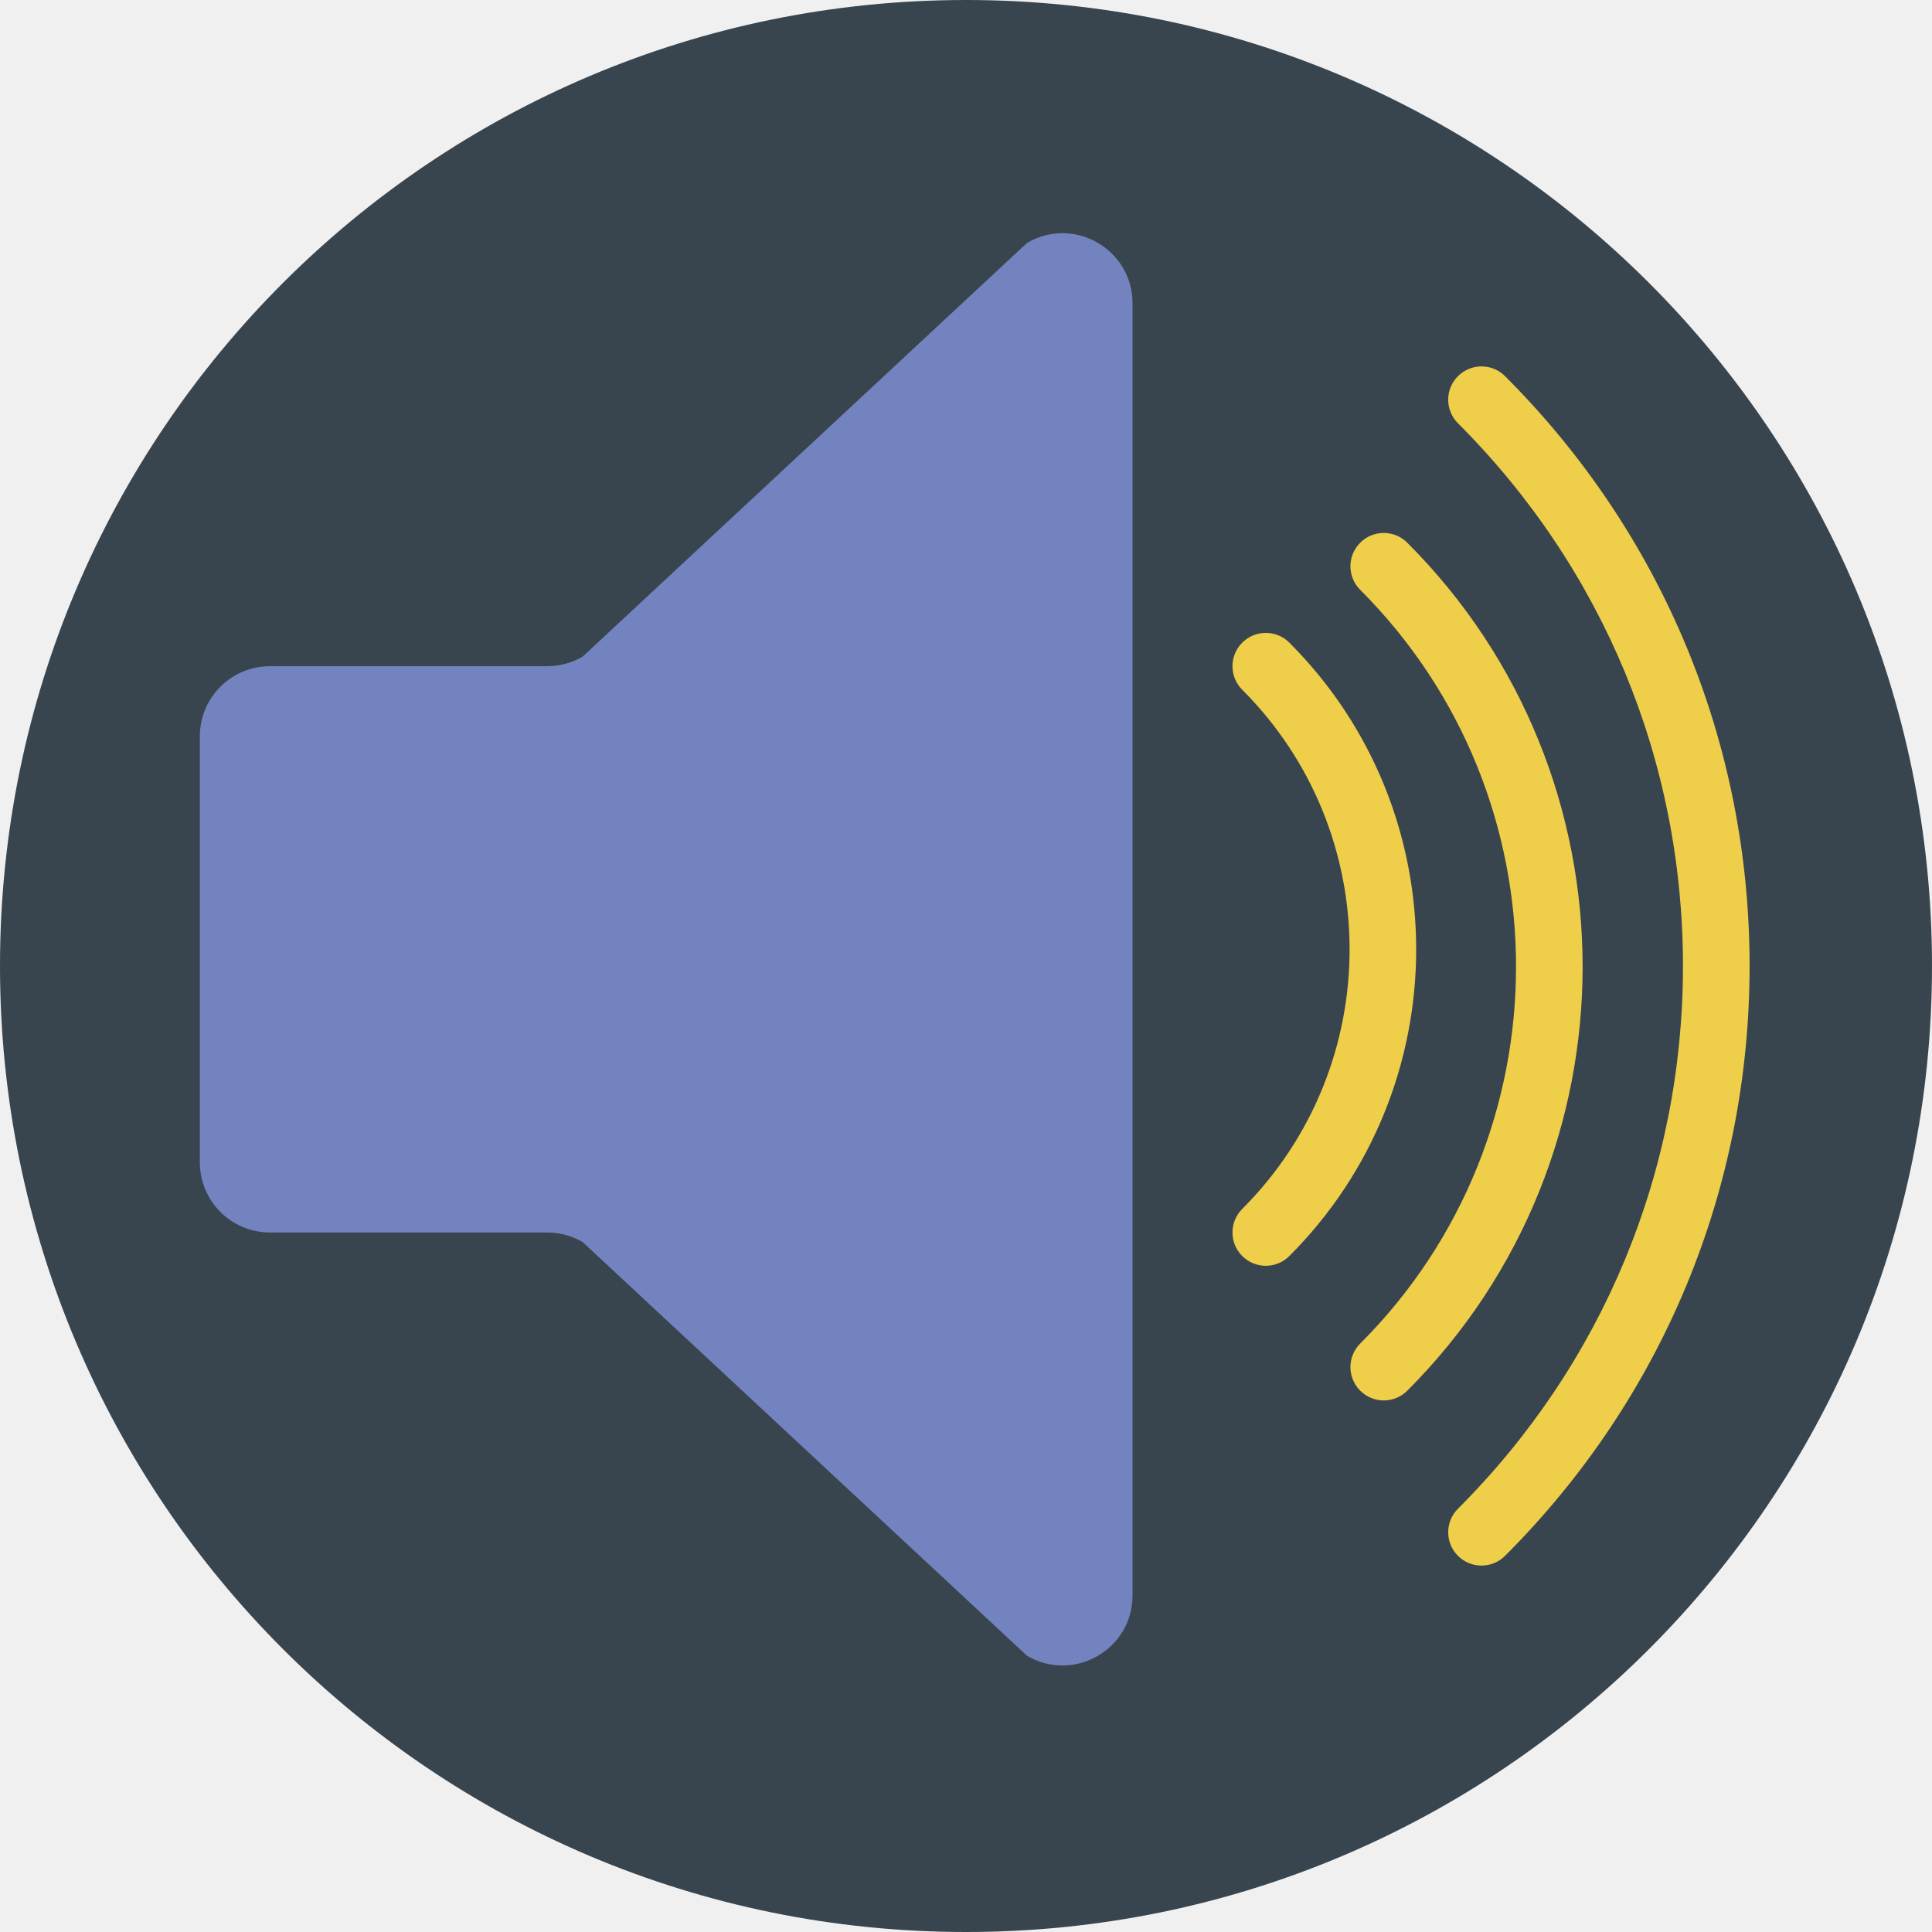
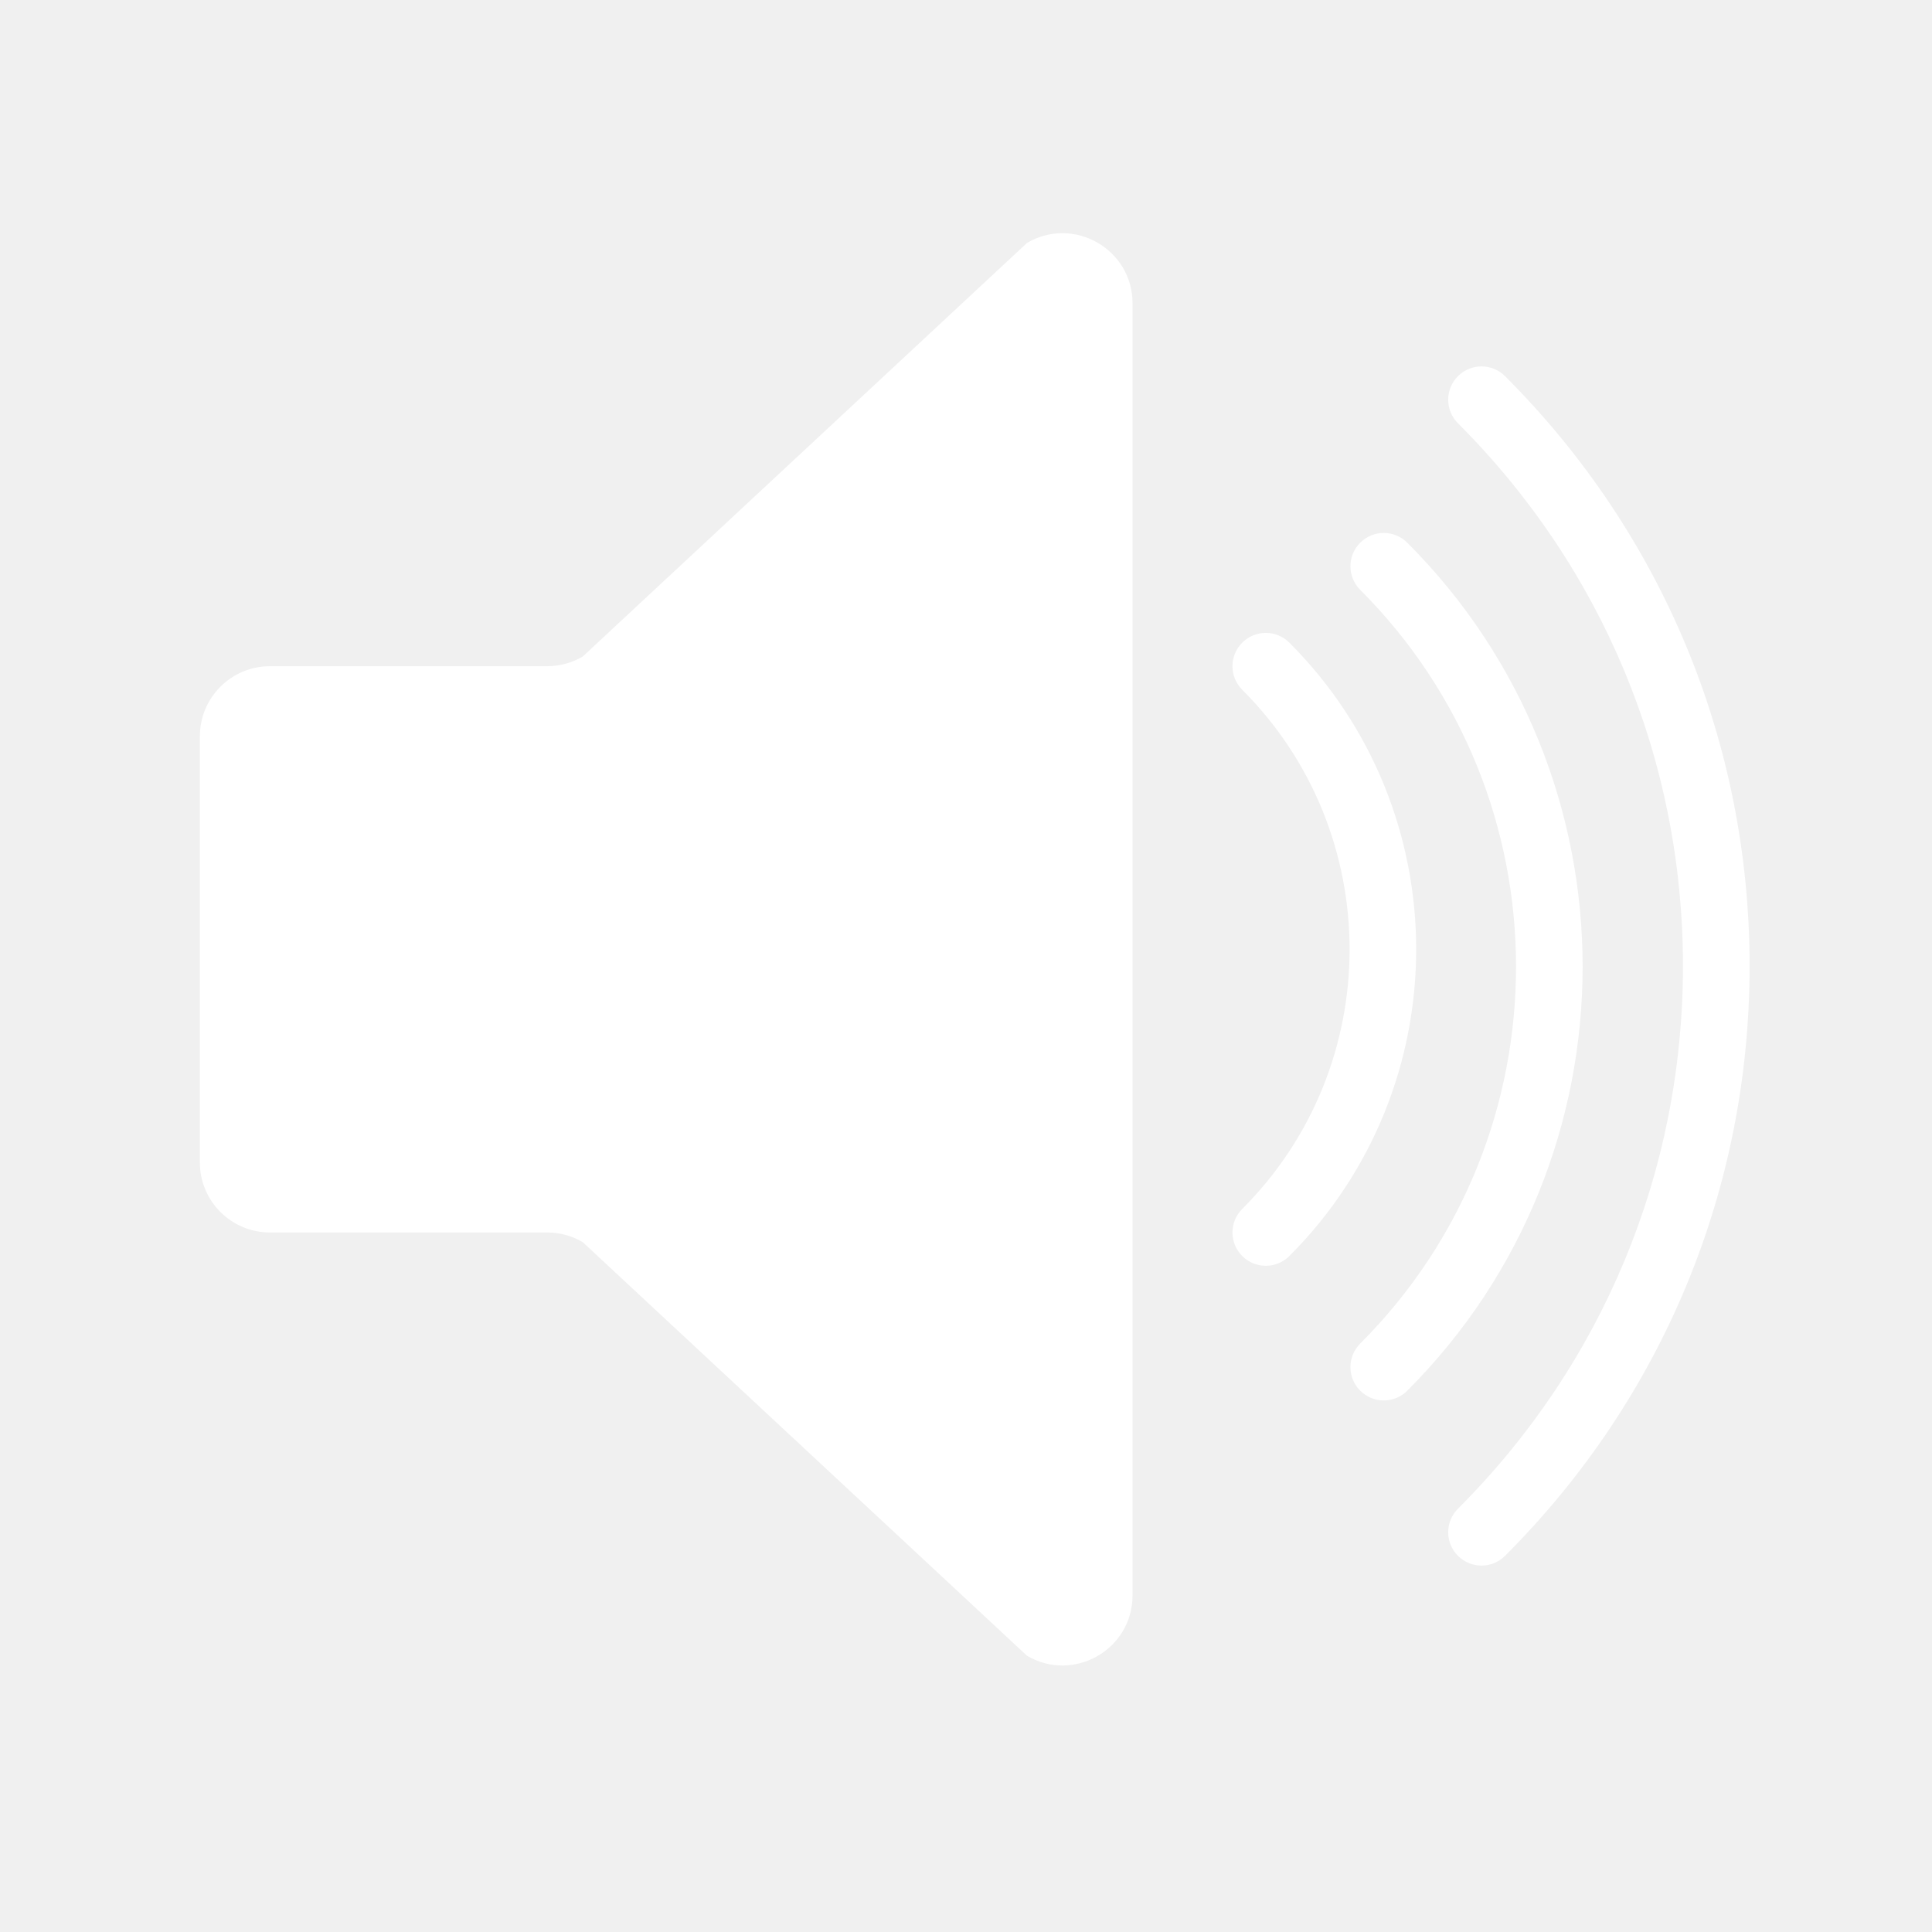
<svg xmlns="http://www.w3.org/2000/svg" version="1.1" id="Capa_1" x="0px" y="0px" viewBox="0 0 58 58" style="enable-background:new 0 0 58 58;" xml:space="preserve">
-   <circle style="fill:#38454F;" cx="29" cy="29" r="29" />
-   <path style="fill:#7383BF;" d="M16.427,20H8.104C6.942,20,6,20.942,6,22.104v12.793C6,36.058,6.942,37,8.104,37h8.323  c0.375,0,0.743,0.1,1.067,0.29L30.83,49.706C32.232,50.531,34,49.52,34,47.893V9.107c0-1.627-1.768-2.638-3.17-1.813L17.494,19.71  C17.17,19.9,16.802,20,16.427,20z" />
-   <path style="fill:#EFCE4A;" d="M41.541,42.042c-0.256,0-0.512-0.098-0.707-0.293c-0.391-0.391-0.391-1.023,0-1.414  c6.238-6.238,6.238-16.39,0-22.628c-0.391-0.391-0.391-1.023,0-1.414s1.023-0.391,1.414,0c7.018,7.019,7.018,18.438,0,25.456  C42.052,41.944,41.796,42.042,41.541,42.042z" />
-   <path style="fill:#EFCE4A;" d="M38,38c-0.256,0-0.512-0.098-0.707-0.293c-0.391-0.391-0.391-1.023,0-1.414  c4.297-4.297,4.297-11.289,0-15.586c-0.391-0.391-0.391-1.023,0-1.414s1.023-0.391,1.414,0c5.077,5.077,5.077,13.337,0,18.414  C38.512,37.902,38.256,38,38,38z" />
-   <path style="fill:#EFCE4A;" d="M44.476,47c-0.256,0-0.512-0.098-0.707-0.293c-0.391-0.391-0.391-1.023,0-1.414  c4.356-4.355,6.755-10.142,6.755-16.293s-2.399-11.938-6.755-16.293c-0.391-0.391-0.391-1.023,0-1.414s1.023-0.391,1.414,0  c4.734,4.733,7.341,11.021,7.341,17.707s-2.607,12.974-7.341,17.707C44.988,46.902,44.732,47,44.476,47z" />
+   <path style="fill:#ffffff;" d="M16.427,20H8.104C6.942,20,6,20.942,6,22.104v12.793C6,36.058,6.942,37,8.104,37h8.323  c0.375,0,0.743,0.1,1.067,0.29L30.83,49.706C32.232,50.531,34,49.52,34,47.893V9.107c0-1.627-1.768-2.638-3.17-1.813L17.494,19.71  C17.17,19.9,16.802,20,16.427,20z" />
+   <path style="fill:#ffffff;" d="M41.541,42.042c-0.256,0-0.512-0.098-0.707-0.293c-0.391-0.391-0.391-1.023,0-1.414  c6.238-6.238,6.238-16.39,0-22.628c-0.391-0.391-0.391-1.023,0-1.414s1.023-0.391,1.414,0c7.018,7.019,7.018,18.438,0,25.456  C42.052,41.944,41.796,42.042,41.541,42.042z" />
+   <path style="fill:#ffffff;" d="M38,38c-0.256,0-0.512-0.098-0.707-0.293c-0.391-0.391-0.391-1.023,0-1.414  c4.297-4.297,4.297-11.289,0-15.586c-0.391-0.391-0.391-1.023,0-1.414s1.023-0.391,1.414,0c5.077,5.077,5.077,13.337,0,18.414  C38.512,37.902,38.256,38,38,38z" />
+   <path style="fill:#ffffff;" d="M44.476,47c-0.256,0-0.512-0.098-0.707-0.293c-0.391-0.391-0.391-1.023,0-1.414  c4.356-4.355,6.755-10.142,6.755-16.293s-2.399-11.938-6.755-16.293c-0.391-0.391-0.391-1.023,0-1.414s1.023-0.391,1.414,0  c4.734,4.733,7.341,11.021,7.341,17.707s-2.607,12.974-7.341,17.707C44.988,46.902,44.732,47,44.476,47z" />
  <g>
</g>
  <g>
</g>
  <g>
</g>
  <g>
</g>
  <g>
</g>
  <g>
</g>
  <g>
</g>
  <g>
</g>
  <g>
</g>
  <g>
</g>
  <g>
</g>
  <g>
</g>
  <g>
</g>
  <g>
</g>
  <g>
</g>
</svg>
